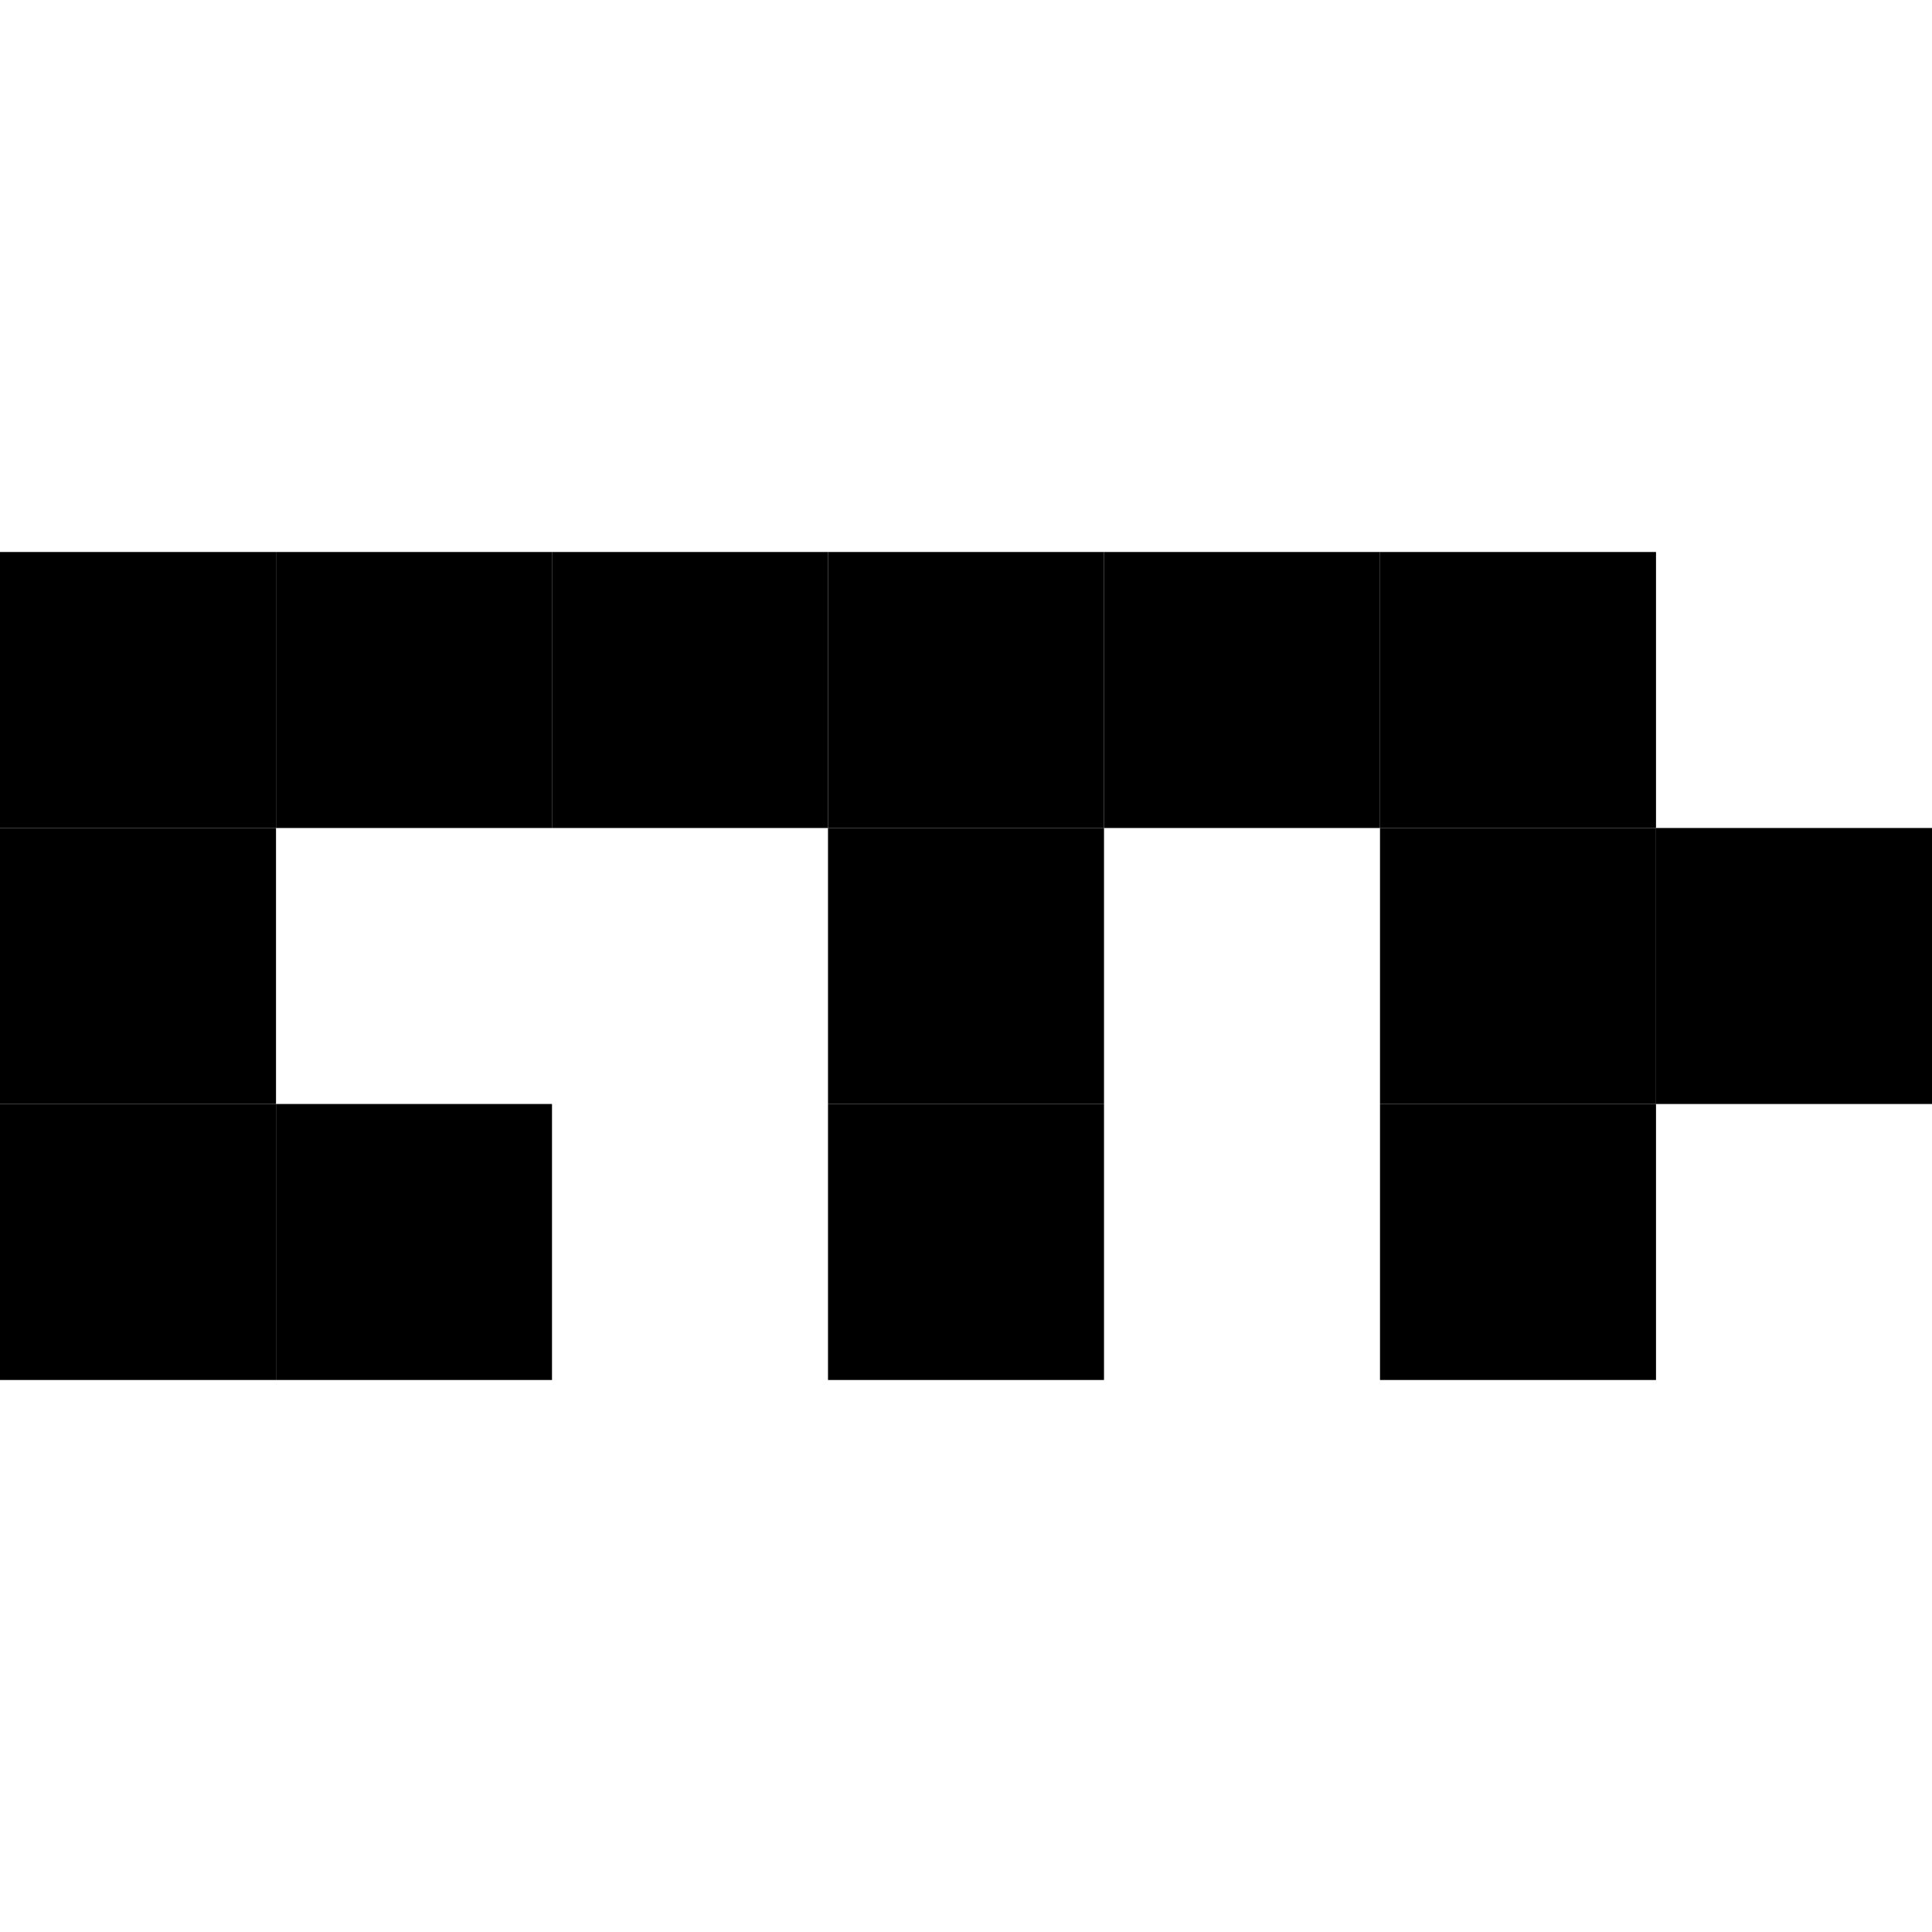
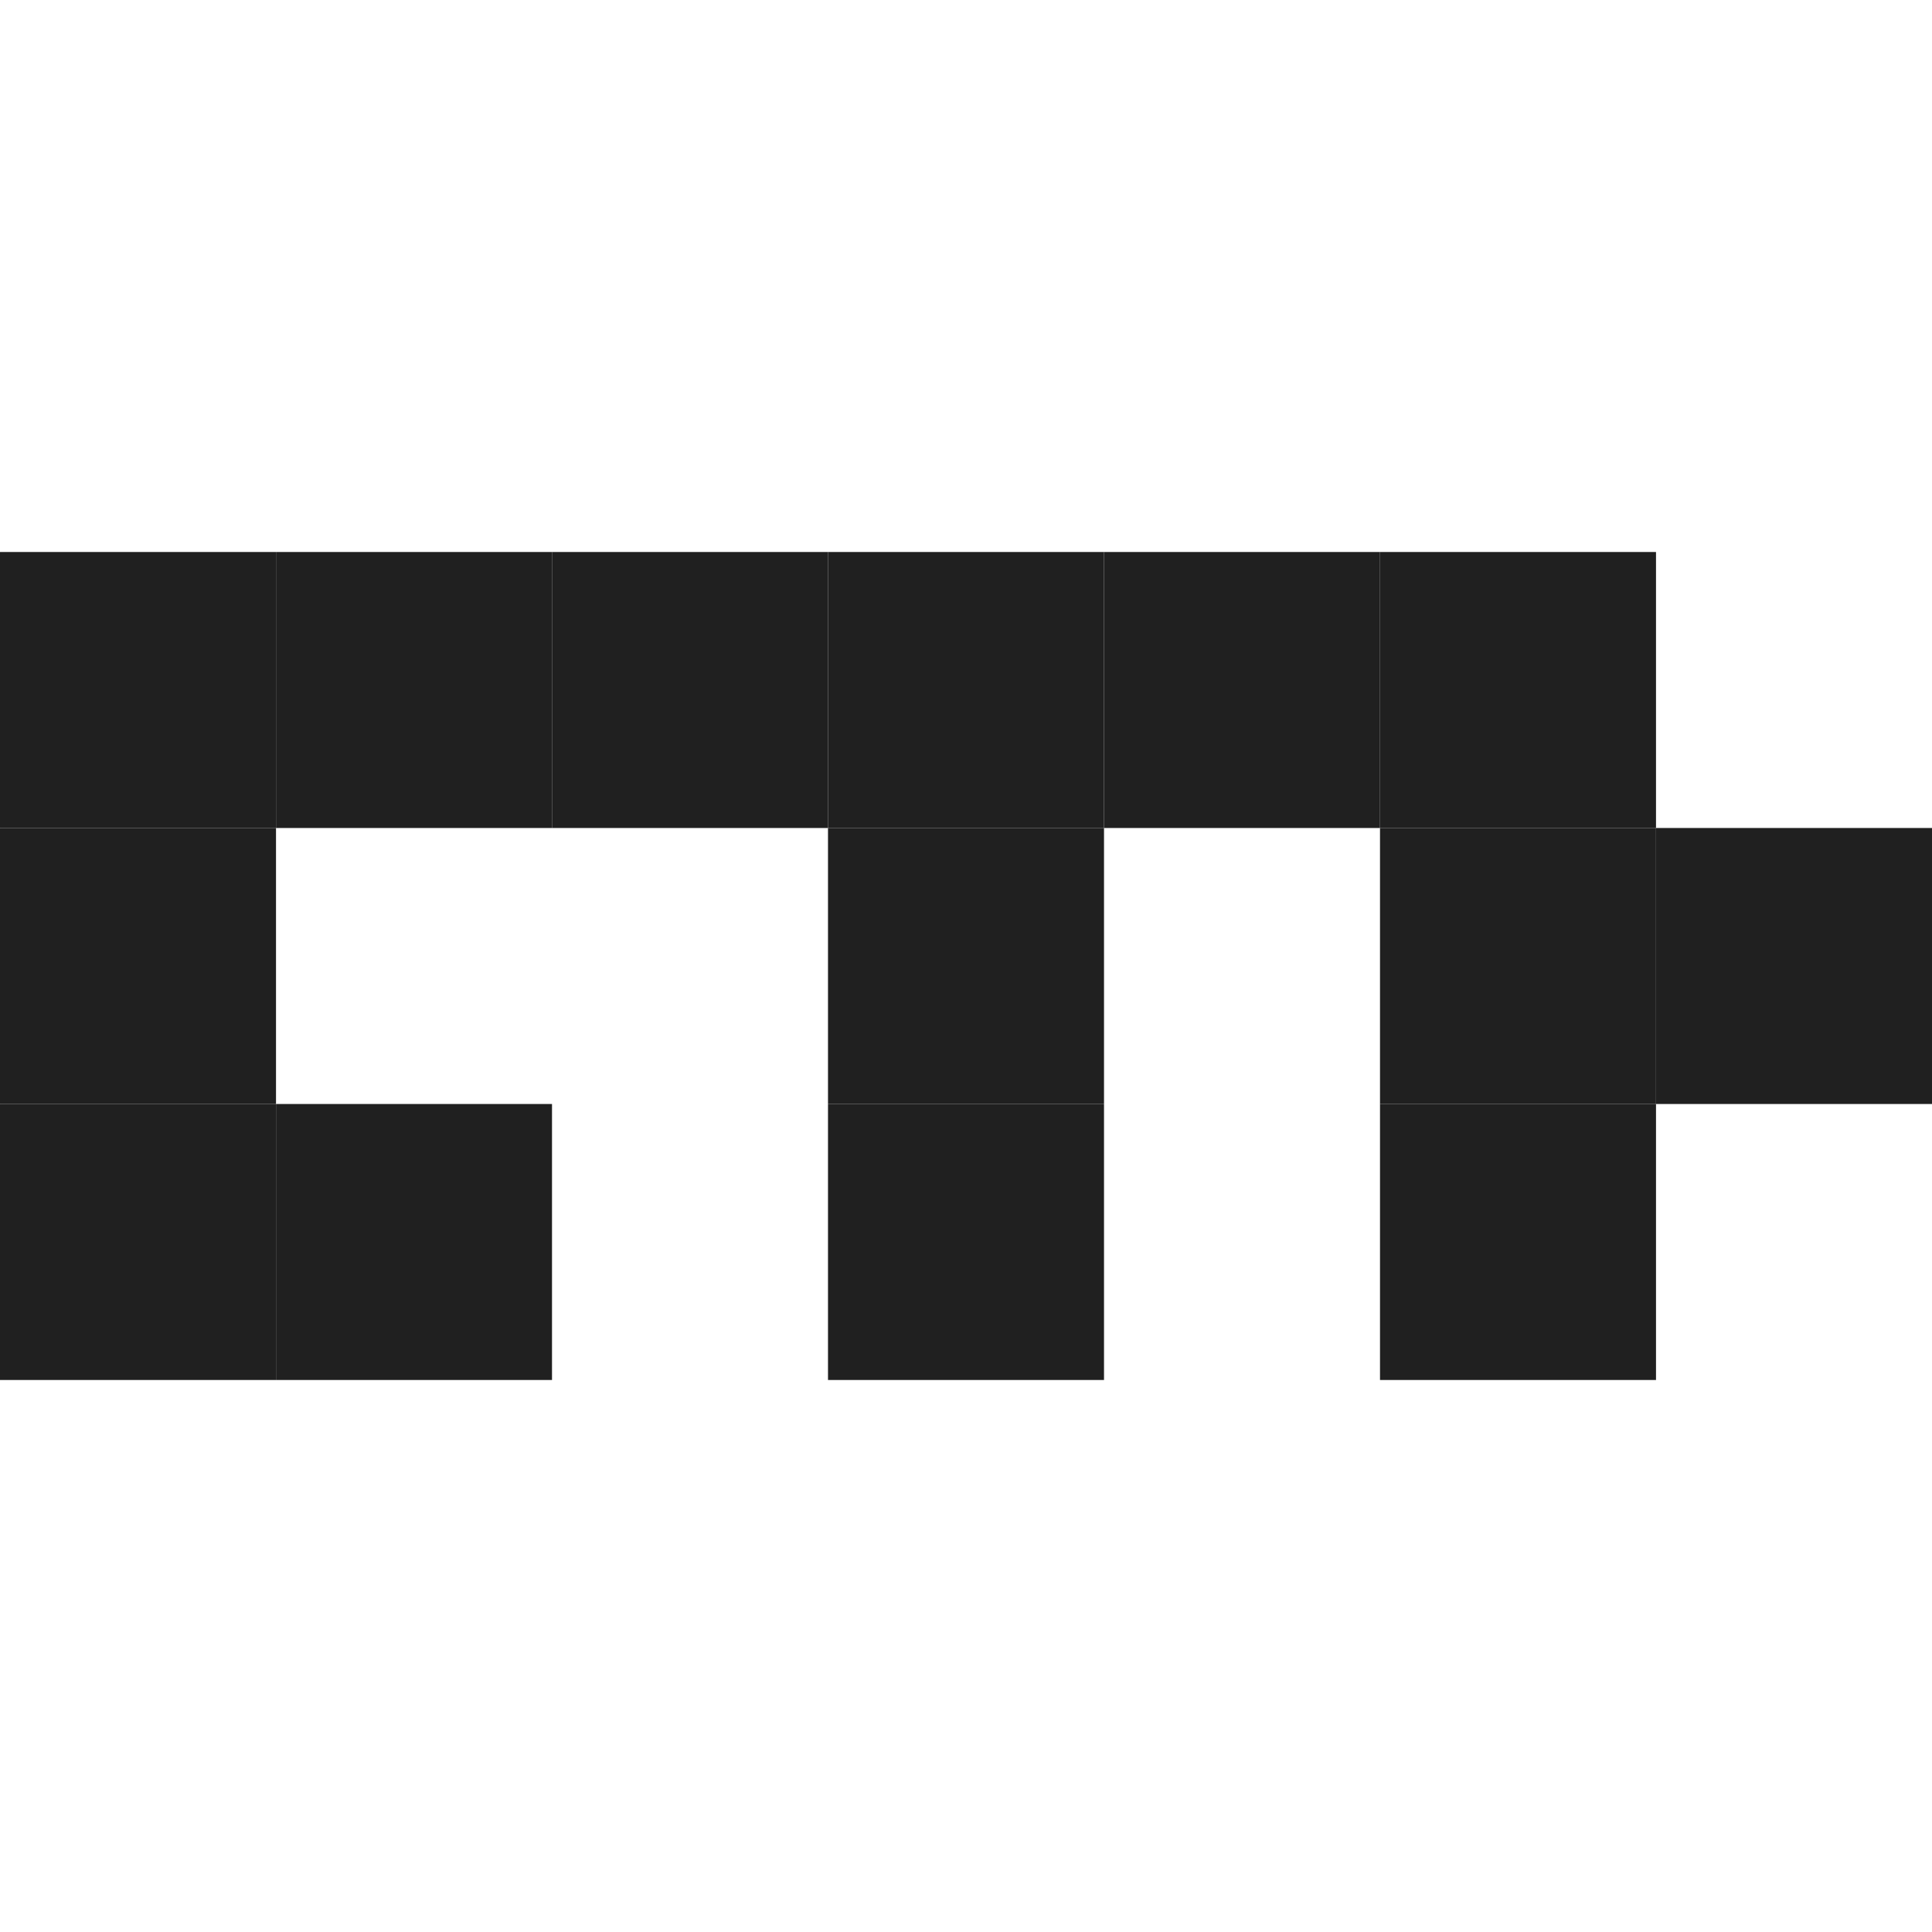
<svg xmlns="http://www.w3.org/2000/svg" width="122.472mm" height="122.472mm" viewBox="0 0 122.472 122.472" version="1.1" id="svg1">
  <defs id="defs1" />
  <g id="layer1" transform="translate(-31.62495,-17.89617)">
    <g id="g7" transform="translate(2.1743774e-4,34.99209)">
-       <rect style="fill:#000000;fill-opacity:1;stroke:none;stroke-width:0.23;stroke-opacity:1" id="rect7" width="17.496" height="17.496" x="31.625" y="17.896" />
-       <rect style="fill:#000000;fill-opacity:1;stroke:none;stroke-width:0.23;stroke-opacity:1" id="rect7-6" width="17.496" height="17.496" x="49.121" y="17.896" />
-       <rect style="fill:#000000;fill-opacity:1;stroke:none;stroke-width:0.23;stroke-opacity:1" id="rect7-6-6" width="17.496" height="17.496" x="66.617" y="17.896" />
-       <rect style="fill:#000000;fill-opacity:1;stroke:none;stroke-width:0.23;stroke-opacity:1" id="rect7-4" width="17.496" height="17.496" x="31.625" y="35.392" />
-       <rect style="fill:#000000;fill-opacity:1;stroke:none;stroke-width:0.23;stroke-opacity:1" id="rect7-4-7" width="17.496" height="17.496" x="31.625" y="52.888" />
-       <rect style="fill:#000000;fill-opacity:1;stroke:none;stroke-width:0.23;stroke-opacity:1" id="rect7-6-7-4" width="17.496" height="17.496" x="49.121" y="52.888" />
-       <rect style="fill:#000000;fill-opacity:1;stroke:none;stroke-width:0.23;stroke-opacity:1" id="rect7-8" width="17.496" height="17.496" x="84.113" y="17.896" />
-       <rect style="fill:#000000;fill-opacity:1;stroke:none;stroke-width:0.23;stroke-opacity:1" id="rect7-6-68" width="17.496" height="17.496" x="101.609" y="17.896" />
-       <rect style="fill:#000000;fill-opacity:1;stroke:none;stroke-width:0.23;stroke-opacity:1" id="rect7-6-6-8" width="17.496" height="17.496" x="119.105" y="17.896" />
-       <rect style="fill:#000000;fill-opacity:1;stroke:none;stroke-width:0.23;stroke-opacity:1" id="rect7-4-4" width="17.496" height="17.496" x="84.113" y="35.392" />
-       <rect style="fill:#000000;fill-opacity:1;stroke:none;stroke-width:0.23;stroke-opacity:1" id="rect7-6-6-6-1" width="17.496" height="17.496" x="119.105" y="35.392" />
-       <rect style="fill:#000000;fill-opacity:1;stroke:none;stroke-width:0.23;stroke-opacity:1" id="rect7-4-7-4" width="17.496" height="17.496" x="84.113" y="52.888" />
-       <rect style="fill:#000000;fill-opacity:1;stroke:none;stroke-width:0.23;stroke-opacity:1" id="rect7-6-6-6-4-2" width="17.496" height="17.496" x="119.105" y="52.888" />
-       <rect style="fill:#000000;fill-opacity:1;stroke:none;stroke-width:0.23;stroke-opacity:1" id="rect7-4-49" width="17.496" height="17.496" x="136.601" y="35.392" />
+       <rect style="fill:#202020;fill-opacity:1;stroke:none;stroke-width:0.23;stroke-opacity:1" id="rect7" width="17.496" height="17.496" x="31.625" y="17.896" />
+       <rect style="fill:#202020;fill-opacity:1;stroke:none;stroke-width:0.23;stroke-opacity:1" id="rect7-6" width="17.496" height="17.496" x="49.121" y="17.896" />
+       <rect style="fill:#202020;fill-opacity:1;stroke:none;stroke-width:0.23;stroke-opacity:1" id="rect7-6-6" width="17.496" height="17.496" x="66.617" y="17.896" />
+       <rect style="fill:#202020;fill-opacity:1;stroke:none;stroke-width:0.23;stroke-opacity:1" id="rect7-4" width="17.496" height="17.496" x="31.625" y="35.392" />
+       <rect style="fill:#202020;fill-opacity:1;stroke:none;stroke-width:0.23;stroke-opacity:1" id="rect7-4-7" width="17.496" height="17.496" x="31.625" y="52.888" />
+       <rect style="fill:#202020;fill-opacity:1;stroke:none;stroke-width:0.23;stroke-opacity:1" id="rect7-6-7-4" width="17.496" height="17.496" x="49.121" y="52.888" />
+       <rect style="fill:#202020;fill-opacity:1;stroke:none;stroke-width:0.23;stroke-opacity:1" id="rect7-8" width="17.496" height="17.496" x="84.113" y="17.896" />
+       <rect style="fill:#202020;fill-opacity:1;stroke:none;stroke-width:0.23;stroke-opacity:1" id="rect7-6-68" width="17.496" height="17.496" x="101.609" y="17.896" />
+       <rect style="fill:#202020;fill-opacity:1;stroke:none;stroke-width:0.23;stroke-opacity:1" id="rect7-6-6-8" width="17.496" height="17.496" x="119.105" y="17.896" />
+       <rect style="fill:#202020;fill-opacity:1;stroke:none;stroke-width:0.23;stroke-opacity:1" id="rect7-4-4" width="17.496" height="17.496" x="84.113" y="35.392" />
+       <rect style="fill:#202020;fill-opacity:1;stroke:none;stroke-width:0.23;stroke-opacity:1" id="rect7-6-6-6-1" width="17.496" height="17.496" x="119.105" y="35.392" />
+       <rect style="fill:#202020;fill-opacity:1;stroke:none;stroke-width:0.23;stroke-opacity:1" id="rect7-4-7-4" width="17.496" height="17.496" x="84.113" y="52.888" />
+       <rect style="fill:#202020;fill-opacity:1;stroke:none;stroke-width:0.23;stroke-opacity:1" id="rect7-6-6-6-4-2" width="17.496" height="17.496" x="119.105" y="52.888" />
+       <rect style="fill:#202020;fill-opacity:1;stroke:none;stroke-width:0.23;stroke-opacity:1" id="rect7-4-49" width="17.496" height="17.496" x="136.601" y="35.392" />
    </g>
  </g>
</svg>
